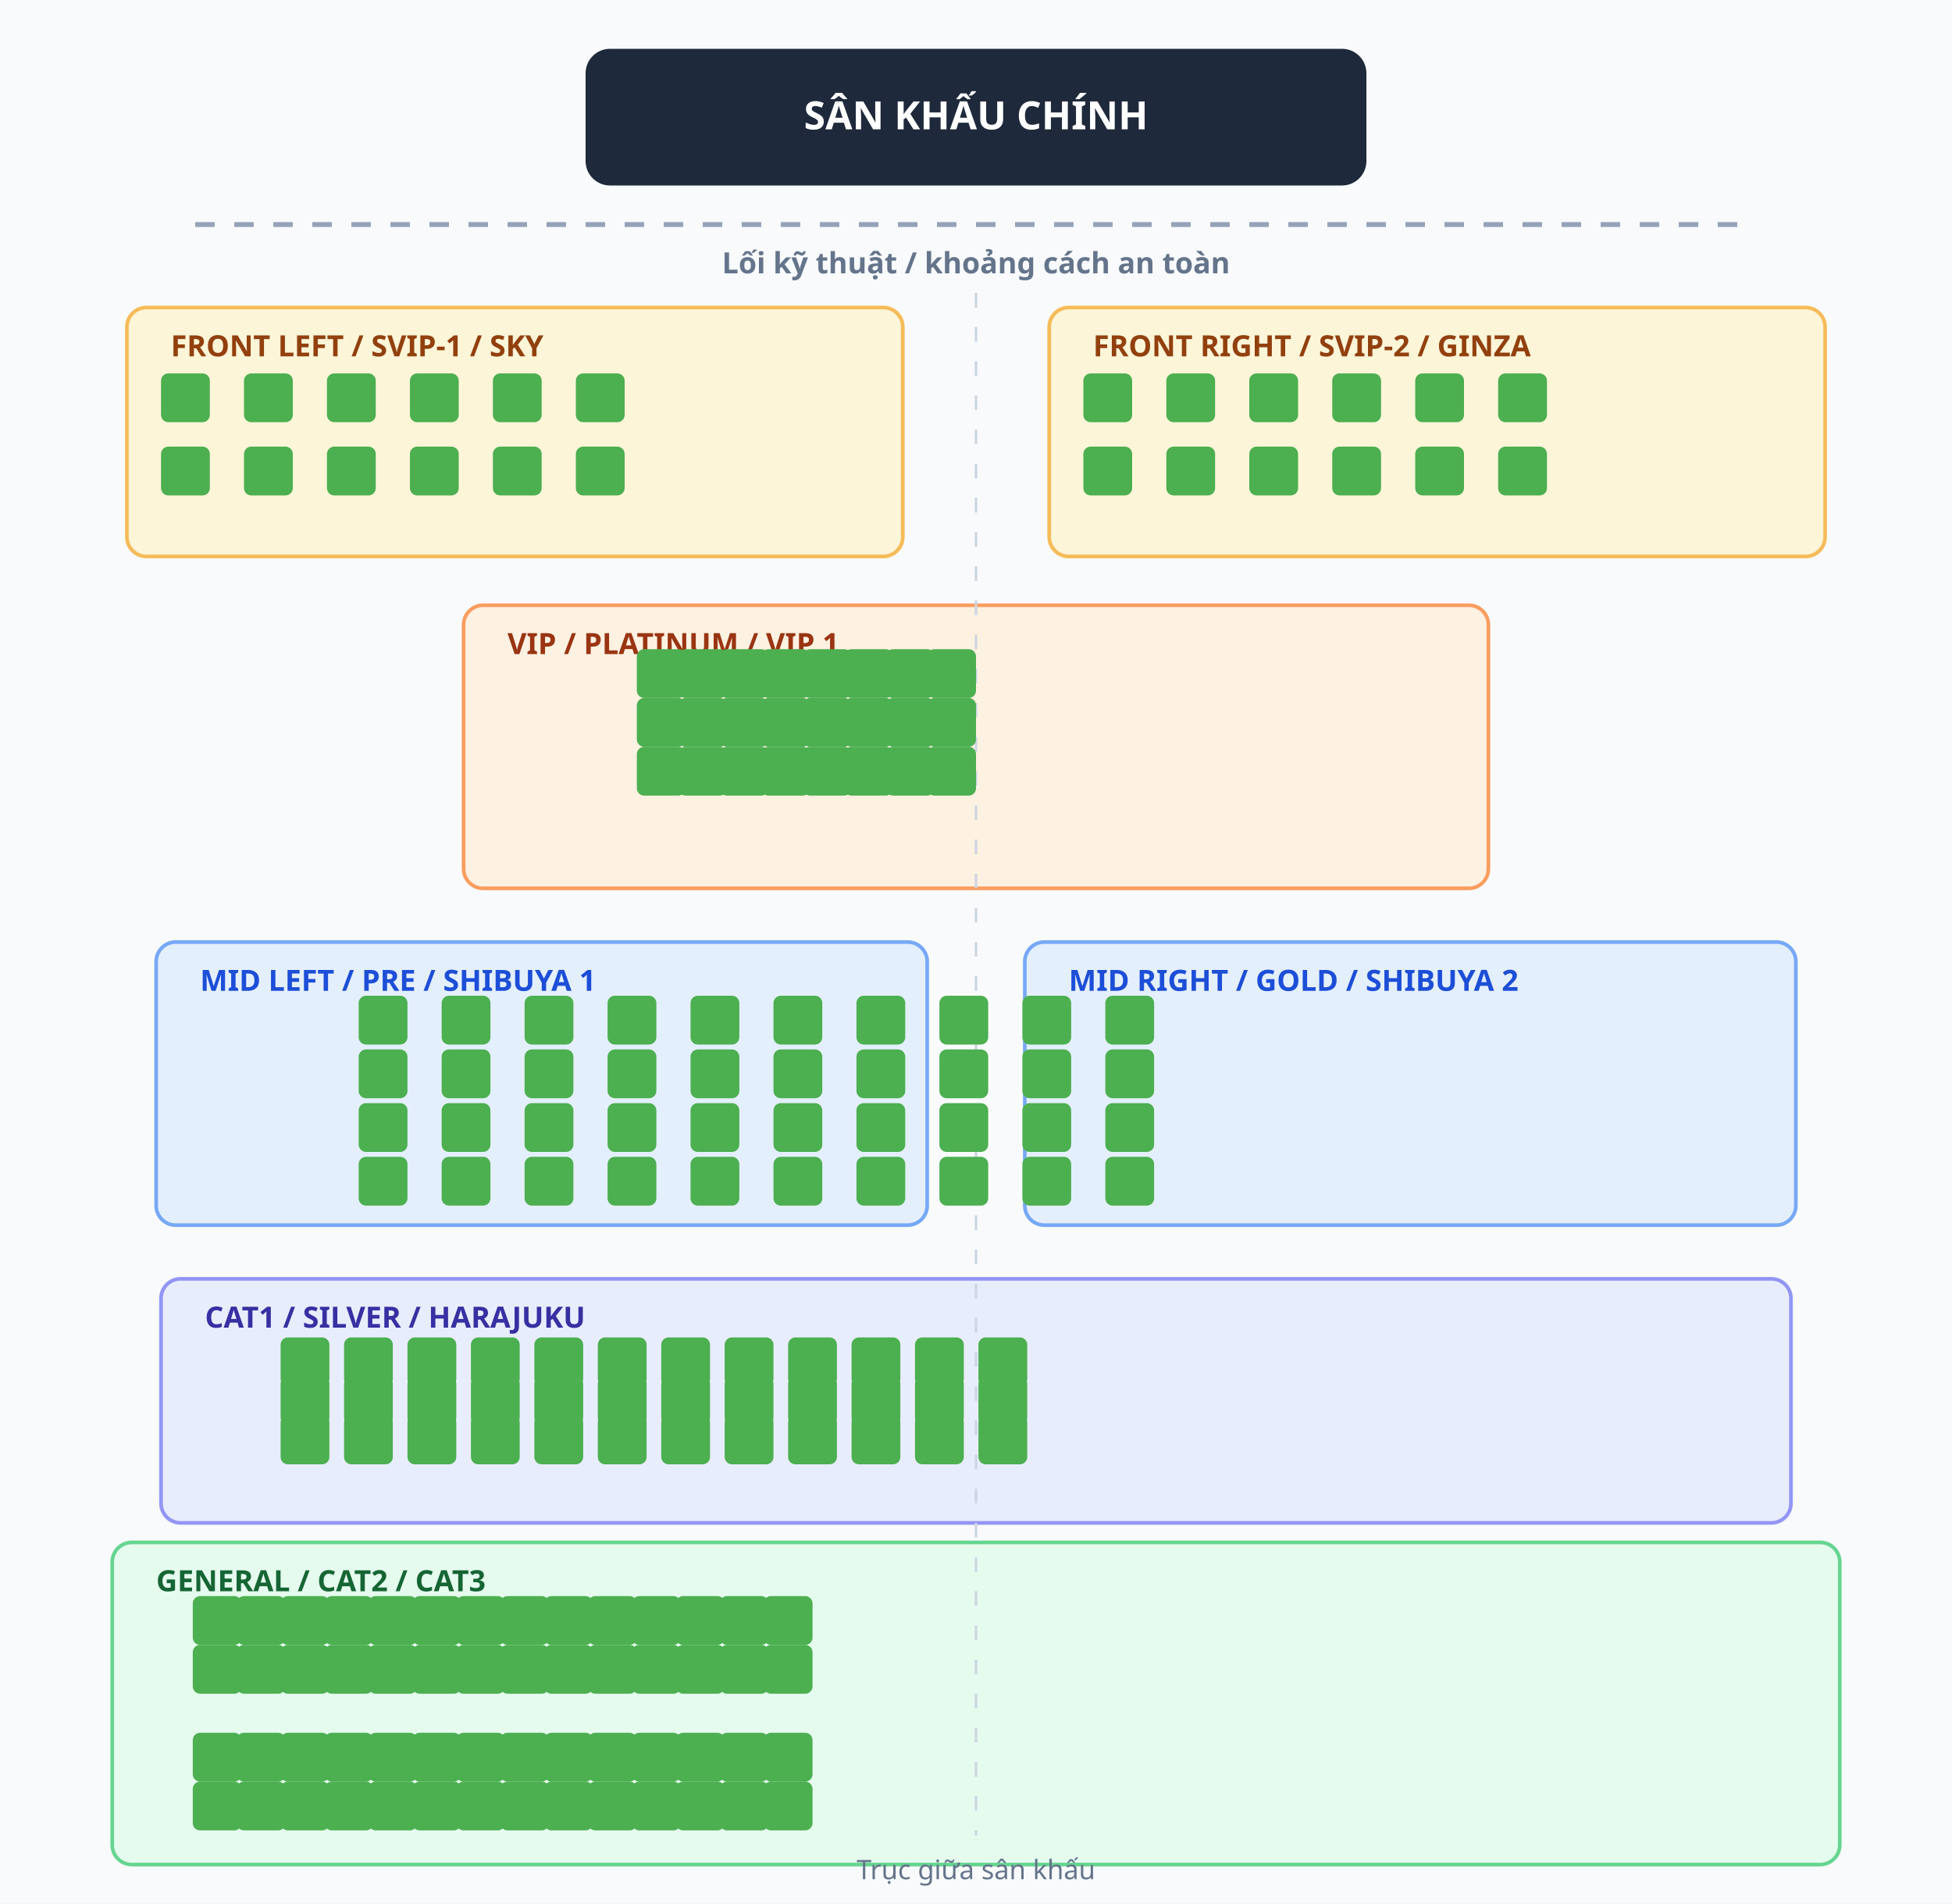
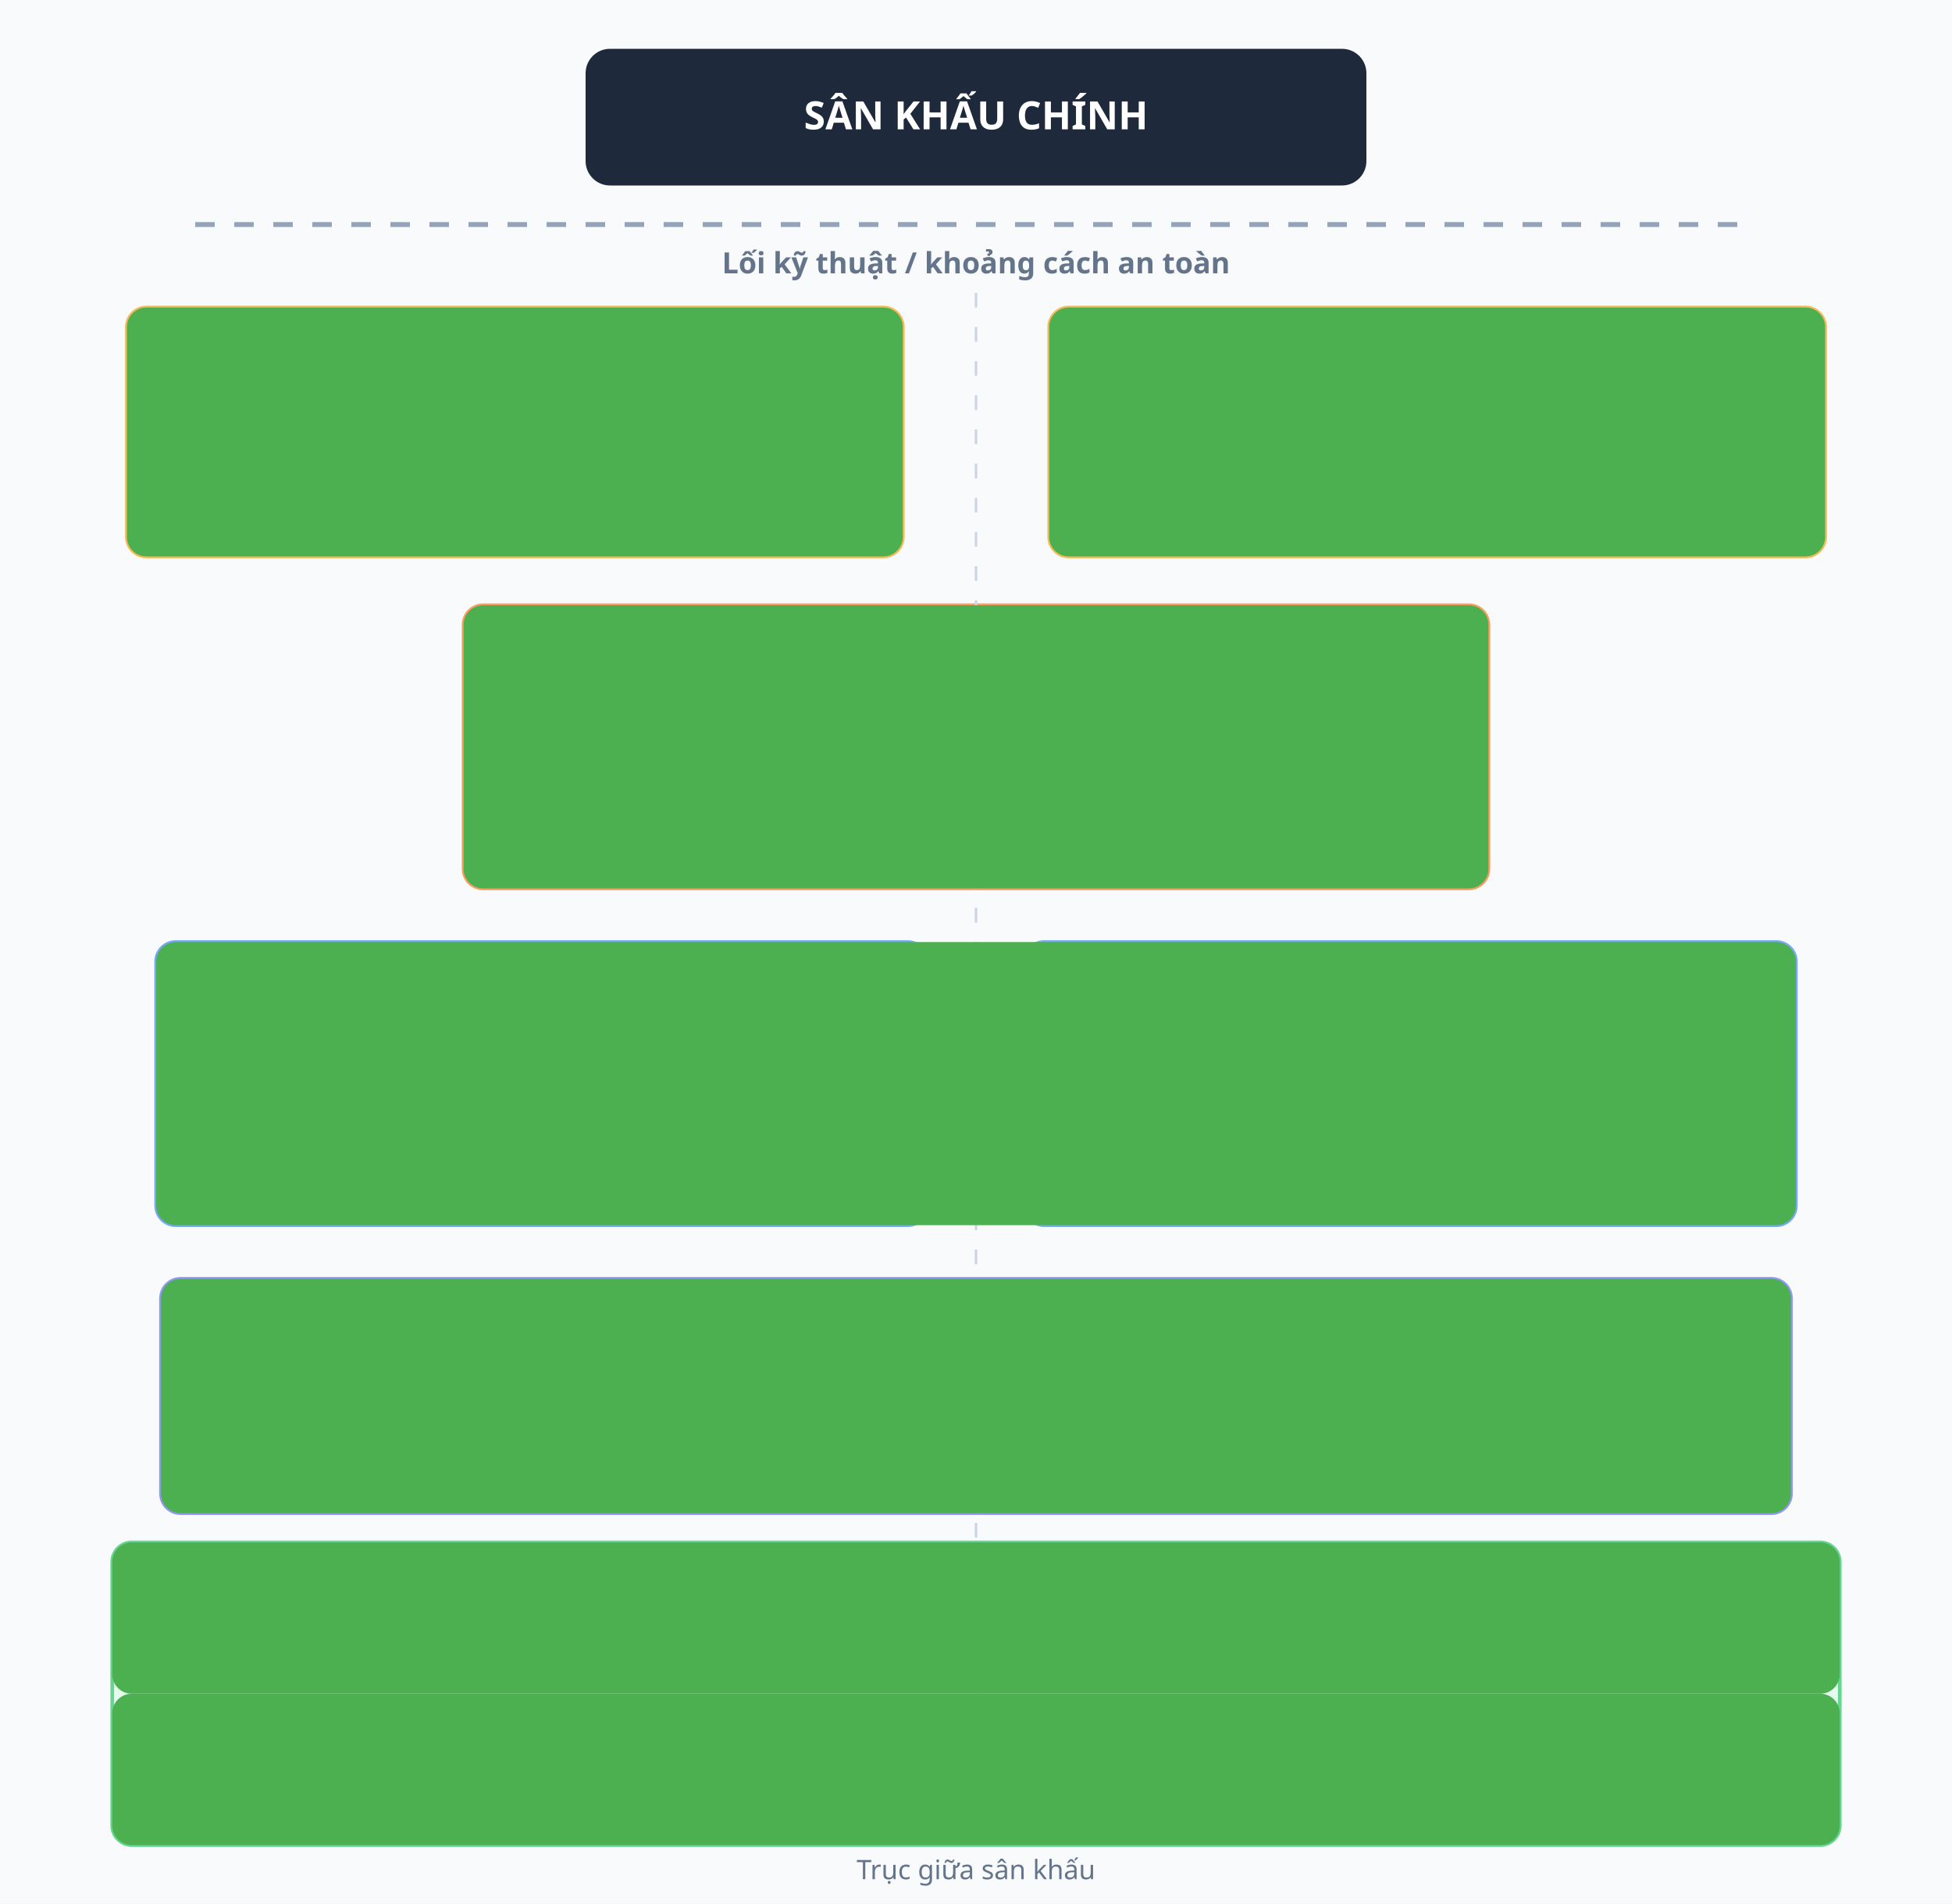
- <svg xmlns="http://www.w3.org/2000/svg" viewBox="0 0 800 780" role="img" aria-label="Sơ đồ ghế">
-   <g id="background" pointer-events="none" aria-hidden="true">
-     <rect width="800" height="780" fill="#f8fafc" />
-     <rect x="240" y="20" width="320" height="56" rx="10" fill="#1e293b" />
-     <text x="400" y="53" text-anchor="middle" fill="white" font-size="16" font-weight="700" font-family="system-ui,sans-serif">SÂN KHẤU CHÍNH</text>
-     <line x1="80" y1="92" x2="720" y2="92" stroke="#94a3b8" stroke-width="2" stroke-dasharray="8 8" />
-     <text x="400" y="112" text-anchor="middle" fill="#64748b" font-size="12" font-weight="600" font-family="system-ui,sans-serif">Lối kỹ thuật / khoảng cách an toàn</text>
-     <rect x="52" y="126" width="318" height="102" rx="8" fill="#FEF3C7" opacity="0.68" stroke="#F59E0B" stroke-width="1.5" />
-     <rect x="430" y="126" width="318" height="102" rx="8" fill="#FEF3C7" opacity="0.68" stroke="#F59E0B" stroke-width="1.5" />
-     <text x="70" y="146" fill="#92400e" font-size="12" font-weight="700" font-family="system-ui,sans-serif">FRONT LEFT / SVIP-1 / SKY</text>
-     <text x="448" y="146" fill="#92400e" font-size="12" font-weight="700" font-family="system-ui,sans-serif">FRONT RIGHT / SVIP-2 / GINZA</text>
-     <rect x="190" y="248" width="420" height="116" rx="8" fill="#FFEDD5" opacity="0.68" stroke="#F97316" stroke-width="1.5" />
-     <text x="208" y="268" fill="#9a3412" font-size="12" font-weight="700" font-family="system-ui,sans-serif">VIP / PLATINUM / VIP 1</text>
-     <rect x="64" y="386" width="316" height="116" rx="8" fill="#DBEAFE" opacity="0.68" stroke="#3B82F6" stroke-width="1.5" />
-     <rect x="420" y="386" width="316" height="116" rx="8" fill="#DBEAFE" opacity="0.68" stroke="#3B82F6" stroke-width="1.5" />
-     <text x="82" y="406" fill="#1d4ed8" font-size="12" font-weight="700" font-family="system-ui,sans-serif">MID LEFT / PRE / SHIBUYA 1</text>
-     <text x="438" y="406" fill="#1d4ed8" font-size="12" font-weight="700" font-family="system-ui,sans-serif">MID RIGHT / GOLD / SHIBUYA 2</text>
-     <rect x="66" y="524" width="668" height="100" rx="8" fill="#E0E7FF" opacity="0.68" stroke="#6366F1" stroke-width="1.5" />
-     <text x="84" y="544" fill="#3730a3" font-size="12" font-weight="700" font-family="system-ui,sans-serif">CAT1 / SILVER / HARAJUKU</text>
-     <rect x="46" y="632" width="708" height="132" rx="8" fill="#DCFCE7" opacity="0.68" stroke="#22C55E" stroke-width="1.5" />
-     <text x="64" y="652" fill="#166534" font-size="12" font-weight="700" font-family="system-ui,sans-serif">GENERAL / CAT2 / CAT3</text>
-     <line x1="400" y1="120" x2="400" y2="752" stroke="#cbd5e1" stroke-width="1" stroke-dasharray="6 8" />
-     <text x="400" y="770" text-anchor="middle" fill="#64748b" font-size="11" font-family="system-ui,sans-serif">Trục giữa sân khấu</text>
-   </g>
-   <g id="seats" aria-label="Ghế">
-     <rect data-seat="S1-A1" data-ticket-type="SVIP-1" data-row="A" data-column="1" x="66" y="153" width="20" height="20" rx="3" fill="#4CAF50" stroke="transparent" stroke-width="0" class="seat" />
-     <rect data-seat="S1-A2" data-ticket-type="SVIP-1" data-row="A" data-column="2" x="100" y="153" width="20" height="20" rx="3" fill="#4CAF50" stroke="transparent" stroke-width="0" class="seat" />
-     <rect data-seat="S1-A3" data-ticket-type="SVIP-1" data-row="A" data-column="3" x="134" y="153" width="20" height="20" rx="3" fill="#4CAF50" stroke="transparent" stroke-width="0" class="seat" />
-     <rect data-seat="S1-A4" data-ticket-type="SVIP-1" data-row="A" data-column="4" x="168" y="153" width="20" height="20" rx="3" fill="#4CAF50" stroke="transparent" stroke-width="0" class="seat" />
-     <rect data-seat="S1-A5" data-ticket-type="SVIP-1" data-row="A" data-column="5" x="202" y="153" width="20" height="20" rx="3" fill="#4CAF50" stroke="transparent" stroke-width="0" class="seat" />
-     <rect data-seat="S1-A6" data-ticket-type="SVIP-1" data-row="A" data-column="6" x="236" y="153" width="20" height="20" rx="3" fill="#4CAF50" stroke="transparent" stroke-width="0" class="seat" />
-     <rect data-seat="S1-B1" data-ticket-type="SVIP-1" data-row="B" data-column="1" x="66" y="183" width="20" height="20" rx="3" fill="#4CAF50" stroke="transparent" stroke-width="0" class="seat" />
-     <rect data-seat="S1-B2" data-ticket-type="SVIP-1" data-row="B" data-column="2" x="100" y="183" width="20" height="20" rx="3" fill="#4CAF50" stroke="transparent" stroke-width="0" class="seat" />
-     <rect data-seat="S1-B3" data-ticket-type="SVIP-1" data-row="B" data-column="3" x="134" y="183" width="20" height="20" rx="3" fill="#4CAF50" stroke="transparent" stroke-width="0" class="seat" />
-     <rect data-seat="S1-B4" data-ticket-type="SVIP-1" data-row="B" data-column="4" x="168" y="183" width="20" height="20" rx="3" fill="#4CAF50" stroke="transparent" stroke-width="0" class="seat" />
-     <rect data-seat="S1-B5" data-ticket-type="SVIP-1" data-row="B" data-column="5" x="202" y="183" width="20" height="20" rx="3" fill="#4CAF50" stroke="transparent" stroke-width="0" class="seat" />
-     <rect data-seat="S1-B6" data-ticket-type="SVIP-1" data-row="B" data-column="6" x="236" y="183" width="20" height="20" rx="3" fill="#4CAF50" stroke="transparent" stroke-width="0" class="seat" />
-     <rect data-seat="S2-A1" data-ticket-type="SVIP-2" data-row="A" data-column="1" x="444" y="153" width="20" height="20" rx="3" fill="#4CAF50" stroke="transparent" stroke-width="0" class="seat" />
-     <rect data-seat="S2-A2" data-ticket-type="SVIP-2" data-row="A" data-column="2" x="478" y="153" width="20" height="20" rx="3" fill="#4CAF50" stroke="transparent" stroke-width="0" class="seat" />
-     <rect data-seat="S2-A3" data-ticket-type="SVIP-2" data-row="A" data-column="3" x="512" y="153" width="20" height="20" rx="3" fill="#4CAF50" stroke="transparent" stroke-width="0" class="seat" />
-     <rect data-seat="S2-A4" data-ticket-type="SVIP-2" data-row="A" data-column="4" x="546" y="153" width="20" height="20" rx="3" fill="#4CAF50" stroke="transparent" stroke-width="0" class="seat" />
-     <rect data-seat="S2-A5" data-ticket-type="SVIP-2" data-row="A" data-column="5" x="580" y="153" width="20" height="20" rx="3" fill="#4CAF50" stroke="transparent" stroke-width="0" class="seat" />
-     <rect data-seat="S2-A6" data-ticket-type="SVIP-2" data-row="A" data-column="6" x="614" y="153" width="20" height="20" rx="3" fill="#4CAF50" stroke="transparent" stroke-width="0" class="seat" />
-     <rect data-seat="S2-B1" data-ticket-type="SVIP-2" data-row="B" data-column="1" x="444" y="183" width="20" height="20" rx="3" fill="#4CAF50" stroke="transparent" stroke-width="0" class="seat" />
-     <rect data-seat="S2-B2" data-ticket-type="SVIP-2" data-row="B" data-column="2" x="478" y="183" width="20" height="20" rx="3" fill="#4CAF50" stroke="transparent" stroke-width="0" class="seat" />
-     <rect data-seat="S2-B3" data-ticket-type="SVIP-2" data-row="B" data-column="3" x="512" y="183" width="20" height="20" rx="3" fill="#4CAF50" stroke="transparent" stroke-width="0" class="seat" />
-     <rect data-seat="S2-B4" data-ticket-type="SVIP-2" data-row="B" data-column="4" x="546" y="183" width="20" height="20" rx="3" fill="#4CAF50" stroke="transparent" stroke-width="0" class="seat" />
-     <rect data-seat="S2-B5" data-ticket-type="SVIP-2" data-row="B" data-column="5" x="580" y="183" width="20" height="20" rx="3" fill="#4CAF50" stroke="transparent" stroke-width="0" class="seat" />
-     <rect data-seat="S2-B6" data-ticket-type="SVIP-2" data-row="B" data-column="6" x="614" y="183" width="20" height="20" rx="3" fill="#4CAF50" stroke="transparent" stroke-width="0" class="seat" />
-     <rect data-seat="VIP-A1" data-ticket-type="VIP" data-row="A" data-column="1" x="261" y="266" width="20" height="20" rx="3" fill="#4CAF50" stroke="transparent" stroke-width="0" class="seat" />
-     <rect data-seat="VIP-A2" data-ticket-type="VIP" data-row="A" data-column="2" x="278" y="266" width="20" height="20" rx="3" fill="#4CAF50" stroke="transparent" stroke-width="0" class="seat" />
-     <rect data-seat="VIP-A3" data-ticket-type="VIP" data-row="A" data-column="3" x="295" y="266" width="20" height="20" rx="3" fill="#4CAF50" stroke="transparent" stroke-width="0" class="seat" />
-     <rect data-seat="VIP-A4" data-ticket-type="VIP" data-row="A" data-column="4" x="312" y="266" width="20" height="20" rx="3" fill="#4CAF50" stroke="transparent" stroke-width="0" class="seat" />
-     <rect data-seat="VIP-A5" data-ticket-type="VIP" data-row="A" data-column="5" x="329" y="266" width="20" height="20" rx="3" fill="#4CAF50" stroke="transparent" stroke-width="0" class="seat" />
-     <rect data-seat="VIP-A6" data-ticket-type="VIP" data-row="A" data-column="6" x="346" y="266" width="20" height="20" rx="3" fill="#4CAF50" stroke="transparent" stroke-width="0" class="seat" />
-     <rect data-seat="VIP-A7" data-ticket-type="VIP" data-row="A" data-column="7" x="363" y="266" width="20" height="20" rx="3" fill="#4CAF50" stroke="transparent" stroke-width="0" class="seat" />
-     <rect data-seat="VIP-A8" data-ticket-type="VIP" data-row="A" data-column="8" x="380" y="266" width="20" height="20" rx="3" fill="#4CAF50" stroke="transparent" stroke-width="0" class="seat" />
-     <rect data-seat="VIP-B1" data-ticket-type="VIP" data-row="B" data-column="1" x="261" y="286" width="20" height="20" rx="3" fill="#4CAF50" stroke="transparent" stroke-width="0" class="seat" />
-     <rect data-seat="VIP-B2" data-ticket-type="VIP" data-row="B" data-column="2" x="278" y="286" width="20" height="20" rx="3" fill="#4CAF50" stroke="transparent" stroke-width="0" class="seat" />
-     <rect data-seat="VIP-B3" data-ticket-type="VIP" data-row="B" data-column="3" x="295" y="286" width="20" height="20" rx="3" fill="#4CAF50" stroke="transparent" stroke-width="0" class="seat" />
-     <rect data-seat="VIP-B4" data-ticket-type="VIP" data-row="B" data-column="4" x="312" y="286" width="20" height="20" rx="3" fill="#4CAF50" stroke="transparent" stroke-width="0" class="seat" />
-     <rect data-seat="VIP-B5" data-ticket-type="VIP" data-row="B" data-column="5" x="329" y="286" width="20" height="20" rx="3" fill="#4CAF50" stroke="transparent" stroke-width="0" class="seat" />
-     <rect data-seat="VIP-B6" data-ticket-type="VIP" data-row="B" data-column="6" x="346" y="286" width="20" height="20" rx="3" fill="#4CAF50" stroke="transparent" stroke-width="0" class="seat" />
-     <rect data-seat="VIP-B7" data-ticket-type="VIP" data-row="B" data-column="7" x="363" y="286" width="20" height="20" rx="3" fill="#4CAF50" stroke="transparent" stroke-width="0" class="seat" />
-     <rect data-seat="VIP-B8" data-ticket-type="VIP" data-row="B" data-column="8" x="380" y="286" width="20" height="20" rx="3" fill="#4CAF50" stroke="transparent" stroke-width="0" class="seat" />
-     <rect data-seat="VIP-C1" data-ticket-type="VIP" data-row="C" data-column="1" x="261" y="306" width="20" height="20" rx="3" fill="#4CAF50" stroke="transparent" stroke-width="0" class="seat" />
-     <rect data-seat="VIP-C2" data-ticket-type="VIP" data-row="C" data-column="2" x="278" y="306" width="20" height="20" rx="3" fill="#4CAF50" stroke="transparent" stroke-width="0" class="seat" />
-     <rect data-seat="VIP-C3" data-ticket-type="VIP" data-row="C" data-column="3" x="295" y="306" width="20" height="20" rx="3" fill="#4CAF50" stroke="transparent" stroke-width="0" class="seat" />
-     <rect data-seat="VIP-C4" data-ticket-type="VIP" data-row="C" data-column="4" x="312" y="306" width="20" height="20" rx="3" fill="#4CAF50" stroke="transparent" stroke-width="0" class="seat" />
-     <rect data-seat="VIP-C5" data-ticket-type="VIP" data-row="C" data-column="5" x="329" y="306" width="20" height="20" rx="3" fill="#4CAF50" stroke="transparent" stroke-width="0" class="seat" />
-     <rect data-seat="VIP-C6" data-ticket-type="VIP" data-row="C" data-column="6" x="346" y="306" width="20" height="20" rx="3" fill="#4CAF50" stroke="transparent" stroke-width="0" class="seat" />
-     <rect data-seat="VIP-C7" data-ticket-type="VIP" data-row="C" data-column="7" x="363" y="306" width="20" height="20" rx="3" fill="#4CAF50" stroke="transparent" stroke-width="0" class="seat" />
-     <rect data-seat="VIP-C8" data-ticket-type="VIP" data-row="C" data-column="8" x="380" y="306" width="20" height="20" rx="3" fill="#4CAF50" stroke="transparent" stroke-width="0" class="seat" />
-     <rect data-seat="PRE-A1" data-ticket-type="PRE" data-row="A" data-column="1" x="147" y="408" width="20" height="20" rx="3" fill="#4CAF50" stroke="transparent" stroke-width="0" class="seat" />
-     <rect data-seat="PRE-A2" data-ticket-type="PRE" data-row="A" data-column="2" x="181" y="408" width="20" height="20" rx="3" fill="#4CAF50" stroke="transparent" stroke-width="0" class="seat" />
-     <rect data-seat="PRE-A3" data-ticket-type="PRE" data-row="A" data-column="3" x="215" y="408" width="20" height="20" rx="3" fill="#4CAF50" stroke="transparent" stroke-width="0" class="seat" />
-     <rect data-seat="PRE-A4" data-ticket-type="PRE" data-row="A" data-column="4" x="249" y="408" width="20" height="20" rx="3" fill="#4CAF50" stroke="transparent" stroke-width="0" class="seat" />
-     <rect data-seat="PRE-A5" data-ticket-type="PRE" data-row="A" data-column="5" x="283" y="408" width="20" height="20" rx="3" fill="#4CAF50" stroke="transparent" stroke-width="0" class="seat" />
-     <rect data-seat="PRE-A6" data-ticket-type="PRE" data-row="A" data-column="6" x="317" y="408" width="20" height="20" rx="3" fill="#4CAF50" stroke="transparent" stroke-width="0" class="seat" />
-     <rect data-seat="PRE-A7" data-ticket-type="PRE" data-row="A" data-column="7" x="351" y="408" width="20" height="20" rx="3" fill="#4CAF50" stroke="transparent" stroke-width="0" class="seat" />
-     <rect data-seat="PRE-A8" data-ticket-type="PRE" data-row="A" data-column="8" x="385" y="408" width="20" height="20" rx="3" fill="#4CAF50" stroke="transparent" stroke-width="0" class="seat" />
-     <rect data-seat="PRE-A9" data-ticket-type="PRE" data-row="A" data-column="9" x="419" y="408" width="20" height="20" rx="3" fill="#4CAF50" stroke="transparent" stroke-width="0" class="seat" />
-     <rect data-seat="PRE-A10" data-ticket-type="PRE" data-row="A" data-column="10" x="453" y="408" width="20" height="20" rx="3" fill="#4CAF50" stroke="transparent" stroke-width="0" class="seat" />
-     <rect data-seat="PRE-B1" data-ticket-type="PRE" data-row="B" data-column="1" x="147" y="430" width="20" height="20" rx="3" fill="#4CAF50" stroke="transparent" stroke-width="0" class="seat" />
-     <rect data-seat="PRE-B2" data-ticket-type="PRE" data-row="B" data-column="2" x="181" y="430" width="20" height="20" rx="3" fill="#4CAF50" stroke="transparent" stroke-width="0" class="seat" />
-     <rect data-seat="PRE-B3" data-ticket-type="PRE" data-row="B" data-column="3" x="215" y="430" width="20" height="20" rx="3" fill="#4CAF50" stroke="transparent" stroke-width="0" class="seat" />
-     <rect data-seat="PRE-B4" data-ticket-type="PRE" data-row="B" data-column="4" x="249" y="430" width="20" height="20" rx="3" fill="#4CAF50" stroke="transparent" stroke-width="0" class="seat" />
-     <rect data-seat="PRE-B5" data-ticket-type="PRE" data-row="B" data-column="5" x="283" y="430" width="20" height="20" rx="3" fill="#4CAF50" stroke="transparent" stroke-width="0" class="seat" />
-     <rect data-seat="PRE-B6" data-ticket-type="PRE" data-row="B" data-column="6" x="317" y="430" width="20" height="20" rx="3" fill="#4CAF50" stroke="transparent" stroke-width="0" class="seat" />
-     <rect data-seat="PRE-B7" data-ticket-type="PRE" data-row="B" data-column="7" x="351" y="430" width="20" height="20" rx="3" fill="#4CAF50" stroke="transparent" stroke-width="0" class="seat" />
-     <rect data-seat="PRE-B8" data-ticket-type="PRE" data-row="B" data-column="8" x="385" y="430" width="20" height="20" rx="3" fill="#4CAF50" stroke="transparent" stroke-width="0" class="seat" />
-     <rect data-seat="PRE-B9" data-ticket-type="PRE" data-row="B" data-column="9" x="419" y="430" width="20" height="20" rx="3" fill="#4CAF50" stroke="transparent" stroke-width="0" class="seat" />
-     <rect data-seat="PRE-B10" data-ticket-type="PRE" data-row="B" data-column="10" x="453" y="430" width="20" height="20" rx="3" fill="#4CAF50" stroke="transparent" stroke-width="0" class="seat" />
-     <rect data-seat="PRE-C1" data-ticket-type="PRE" data-row="C" data-column="1" x="147" y="452" width="20" height="20" rx="3" fill="#4CAF50" stroke="transparent" stroke-width="0" class="seat" />
-     <rect data-seat="PRE-C2" data-ticket-type="PRE" data-row="C" data-column="2" x="181" y="452" width="20" height="20" rx="3" fill="#4CAF50" stroke="transparent" stroke-width="0" class="seat" />
-     <rect data-seat="PRE-C3" data-ticket-type="PRE" data-row="C" data-column="3" x="215" y="452" width="20" height="20" rx="3" fill="#4CAF50" stroke="transparent" stroke-width="0" class="seat" />
-     <rect data-seat="PRE-C4" data-ticket-type="PRE" data-row="C" data-column="4" x="249" y="452" width="20" height="20" rx="3" fill="#4CAF50" stroke="transparent" stroke-width="0" class="seat" />
-     <rect data-seat="PRE-C5" data-ticket-type="PRE" data-row="C" data-column="5" x="283" y="452" width="20" height="20" rx="3" fill="#4CAF50" stroke="transparent" stroke-width="0" class="seat" />
-     <rect data-seat="PRE-C6" data-ticket-type="PRE" data-row="C" data-column="6" x="317" y="452" width="20" height="20" rx="3" fill="#4CAF50" stroke="transparent" stroke-width="0" class="seat" />
-     <rect data-seat="PRE-C7" data-ticket-type="PRE" data-row="C" data-column="7" x="351" y="452" width="20" height="20" rx="3" fill="#4CAF50" stroke="transparent" stroke-width="0" class="seat" />
-     <rect data-seat="PRE-C8" data-ticket-type="PRE" data-row="C" data-column="8" x="385" y="452" width="20" height="20" rx="3" fill="#4CAF50" stroke="transparent" stroke-width="0" class="seat" />
-     <rect data-seat="PRE-C9" data-ticket-type="PRE" data-row="C" data-column="9" x="419" y="452" width="20" height="20" rx="3" fill="#4CAF50" stroke="transparent" stroke-width="0" class="seat" />
-     <rect data-seat="PRE-C10" data-ticket-type="PRE" data-row="C" data-column="10" x="453" y="452" width="20" height="20" rx="3" fill="#4CAF50" stroke="transparent" stroke-width="0" class="seat" />
-     <rect data-seat="PRE-D1" data-ticket-type="PRE" data-row="D" data-column="1" x="147" y="474" width="20" height="20" rx="3" fill="#4CAF50" stroke="transparent" stroke-width="0" class="seat" />
-     <rect data-seat="PRE-D2" data-ticket-type="PRE" data-row="D" data-column="2" x="181" y="474" width="20" height="20" rx="3" fill="#4CAF50" stroke="transparent" stroke-width="0" class="seat" />
-     <rect data-seat="PRE-D3" data-ticket-type="PRE" data-row="D" data-column="3" x="215" y="474" width="20" height="20" rx="3" fill="#4CAF50" stroke="transparent" stroke-width="0" class="seat" />
-     <rect data-seat="PRE-D4" data-ticket-type="PRE" data-row="D" data-column="4" x="249" y="474" width="20" height="20" rx="3" fill="#4CAF50" stroke="transparent" stroke-width="0" class="seat" />
-     <rect data-seat="PRE-D5" data-ticket-type="PRE" data-row="D" data-column="5" x="283" y="474" width="20" height="20" rx="3" fill="#4CAF50" stroke="transparent" stroke-width="0" class="seat" />
-     <rect data-seat="PRE-D6" data-ticket-type="PRE" data-row="D" data-column="6" x="317" y="474" width="20" height="20" rx="3" fill="#4CAF50" stroke="transparent" stroke-width="0" class="seat" />
-     <rect data-seat="PRE-D7" data-ticket-type="PRE" data-row="D" data-column="7" x="351" y="474" width="20" height="20" rx="3" fill="#4CAF50" stroke="transparent" stroke-width="0" class="seat" />
-     <rect data-seat="PRE-D8" data-ticket-type="PRE" data-row="D" data-column="8" x="385" y="474" width="20" height="20" rx="3" fill="#4CAF50" stroke="transparent" stroke-width="0" class="seat" />
-     <rect data-seat="PRE-D9" data-ticket-type="PRE" data-row="D" data-column="9" x="419" y="474" width="20" height="20" rx="3" fill="#4CAF50" stroke="transparent" stroke-width="0" class="seat" />
-     <rect data-seat="PRE-D10" data-ticket-type="PRE" data-row="D" data-column="10" x="453" y="474" width="20" height="20" rx="3" fill="#4CAF50" stroke="transparent" stroke-width="0" class="seat" />
-     <rect data-seat="C1-A1" data-ticket-type="CAT1" data-row="A" data-column="1" x="115" y="548" width="20" height="20" rx="3" fill="#4CAF50" stroke="transparent" stroke-width="0" class="seat" />
-     <rect data-seat="C1-A2" data-ticket-type="CAT1" data-row="A" data-column="2" x="141" y="548" width="20" height="20" rx="3" fill="#4CAF50" stroke="transparent" stroke-width="0" class="seat" />
-     <rect data-seat="C1-A3" data-ticket-type="CAT1" data-row="A" data-column="3" x="167" y="548" width="20" height="20" rx="3" fill="#4CAF50" stroke="transparent" stroke-width="0" class="seat" />
-     <rect data-seat="C1-A4" data-ticket-type="CAT1" data-row="A" data-column="4" x="193" y="548" width="20" height="20" rx="3" fill="#4CAF50" stroke="transparent" stroke-width="0" class="seat" />
-     <rect data-seat="C1-A5" data-ticket-type="CAT1" data-row="A" data-column="5" x="219" y="548" width="20" height="20" rx="3" fill="#4CAF50" stroke="transparent" stroke-width="0" class="seat" />
-     <rect data-seat="C1-A6" data-ticket-type="CAT1" data-row="A" data-column="6" x="245" y="548" width="20" height="20" rx="3" fill="#4CAF50" stroke="transparent" stroke-width="0" class="seat" />
-     <rect data-seat="C1-A7" data-ticket-type="CAT1" data-row="A" data-column="7" x="271" y="548" width="20" height="20" rx="3" fill="#4CAF50" stroke="transparent" stroke-width="0" class="seat" />
-     <rect data-seat="C1-A8" data-ticket-type="CAT1" data-row="A" data-column="8" x="297" y="548" width="20" height="20" rx="3" fill="#4CAF50" stroke="transparent" stroke-width="0" class="seat" />
-     <rect data-seat="C1-A9" data-ticket-type="CAT1" data-row="A" data-column="9" x="323" y="548" width="20" height="20" rx="3" fill="#4CAF50" stroke="transparent" stroke-width="0" class="seat" />
-     <rect data-seat="C1-A10" data-ticket-type="CAT1" data-row="A" data-column="10" x="349" y="548" width="20" height="20" rx="3" fill="#4CAF50" stroke="transparent" stroke-width="0" class="seat" />
-     <rect data-seat="C1-A11" data-ticket-type="CAT1" data-row="A" data-column="11" x="375" y="548" width="20" height="20" rx="3" fill="#4CAF50" stroke="transparent" stroke-width="0" class="seat" />
-     <rect data-seat="C1-A12" data-ticket-type="CAT1" data-row="A" data-column="12" x="401" y="548" width="20" height="20" rx="3" fill="#4CAF50" stroke="transparent" stroke-width="0" class="seat" />
-     <rect data-seat="C1-B1" data-ticket-type="CAT1" data-row="B" data-column="1" x="115" y="564" width="20" height="20" rx="3" fill="#4CAF50" stroke="transparent" stroke-width="0" class="seat" />
-     <rect data-seat="C1-B2" data-ticket-type="CAT1" data-row="B" data-column="2" x="141" y="564" width="20" height="20" rx="3" fill="#4CAF50" stroke="transparent" stroke-width="0" class="seat" />
-     <rect data-seat="C1-B3" data-ticket-type="CAT1" data-row="B" data-column="3" x="167" y="564" width="20" height="20" rx="3" fill="#4CAF50" stroke="transparent" stroke-width="0" class="seat" />
-     <rect data-seat="C1-B4" data-ticket-type="CAT1" data-row="B" data-column="4" x="193" y="564" width="20" height="20" rx="3" fill="#4CAF50" stroke="transparent" stroke-width="0" class="seat" />
-     <rect data-seat="C1-B5" data-ticket-type="CAT1" data-row="B" data-column="5" x="219" y="564" width="20" height="20" rx="3" fill="#4CAF50" stroke="transparent" stroke-width="0" class="seat" />
-     <rect data-seat="C1-B6" data-ticket-type="CAT1" data-row="B" data-column="6" x="245" y="564" width="20" height="20" rx="3" fill="#4CAF50" stroke="transparent" stroke-width="0" class="seat" />
-     <rect data-seat="C1-B7" data-ticket-type="CAT1" data-row="B" data-column="7" x="271" y="564" width="20" height="20" rx="3" fill="#4CAF50" stroke="transparent" stroke-width="0" class="seat" />
-     <rect data-seat="C1-B8" data-ticket-type="CAT1" data-row="B" data-column="8" x="297" y="564" width="20" height="20" rx="3" fill="#4CAF50" stroke="transparent" stroke-width="0" class="seat" />
-     <rect data-seat="C1-B9" data-ticket-type="CAT1" data-row="B" data-column="9" x="323" y="564" width="20" height="20" rx="3" fill="#4CAF50" stroke="transparent" stroke-width="0" class="seat" />
-     <rect data-seat="C1-B10" data-ticket-type="CAT1" data-row="B" data-column="10" x="349" y="564" width="20" height="20" rx="3" fill="#4CAF50" stroke="transparent" stroke-width="0" class="seat" />
-     <rect data-seat="C1-B11" data-ticket-type="CAT1" data-row="B" data-column="11" x="375" y="564" width="20" height="20" rx="3" fill="#4CAF50" stroke="transparent" stroke-width="0" class="seat" />
-     <rect data-seat="C1-B12" data-ticket-type="CAT1" data-row="B" data-column="12" x="401" y="564" width="20" height="20" rx="3" fill="#4CAF50" stroke="transparent" stroke-width="0" class="seat" />
-     <rect data-seat="C1-C1" data-ticket-type="CAT1" data-row="C" data-column="1" x="115" y="580" width="20" height="20" rx="3" fill="#4CAF50" stroke="transparent" stroke-width="0" class="seat" />
-     <rect data-seat="C1-C2" data-ticket-type="CAT1" data-row="C" data-column="2" x="141" y="580" width="20" height="20" rx="3" fill="#4CAF50" stroke="transparent" stroke-width="0" class="seat" />
-     <rect data-seat="C1-C3" data-ticket-type="CAT1" data-row="C" data-column="3" x="167" y="580" width="20" height="20" rx="3" fill="#4CAF50" stroke="transparent" stroke-width="0" class="seat" />
-     <rect data-seat="C1-C4" data-ticket-type="CAT1" data-row="C" data-column="4" x="193" y="580" width="20" height="20" rx="3" fill="#4CAF50" stroke="transparent" stroke-width="0" class="seat" />
-     <rect data-seat="C1-C5" data-ticket-type="CAT1" data-row="C" data-column="5" x="219" y="580" width="20" height="20" rx="3" fill="#4CAF50" stroke="transparent" stroke-width="0" class="seat" />
-     <rect data-seat="C1-C6" data-ticket-type="CAT1" data-row="C" data-column="6" x="245" y="580" width="20" height="20" rx="3" fill="#4CAF50" stroke="transparent" stroke-width="0" class="seat" />
-     <rect data-seat="C1-C7" data-ticket-type="CAT1" data-row="C" data-column="7" x="271" y="580" width="20" height="20" rx="3" fill="#4CAF50" stroke="transparent" stroke-width="0" class="seat" />
-     <rect data-seat="C1-C8" data-ticket-type="CAT1" data-row="C" data-column="8" x="297" y="580" width="20" height="20" rx="3" fill="#4CAF50" stroke="transparent" stroke-width="0" class="seat" />
-     <rect data-seat="C1-C9" data-ticket-type="CAT1" data-row="C" data-column="9" x="323" y="580" width="20" height="20" rx="3" fill="#4CAF50" stroke="transparent" stroke-width="0" class="seat" />
-     <rect data-seat="C1-C10" data-ticket-type="CAT1" data-row="C" data-column="10" x="349" y="580" width="20" height="20" rx="3" fill="#4CAF50" stroke="transparent" stroke-width="0" class="seat" />
-     <rect data-seat="C1-C11" data-ticket-type="CAT1" data-row="C" data-column="11" x="375" y="580" width="20" height="20" rx="3" fill="#4CAF50" stroke="transparent" stroke-width="0" class="seat" />
-     <rect data-seat="C1-C12" data-ticket-type="CAT1" data-row="C" data-column="12" x="401" y="580" width="20" height="20" rx="3" fill="#4CAF50" stroke="transparent" stroke-width="0" class="seat" />
-     <rect data-seat="C2-A1" data-ticket-type="CAT2" data-row="A" data-column="1" x="79" y="654" width="20" height="20" rx="3" fill="#4CAF50" stroke="transparent" stroke-width="0" class="seat" />
-     <rect data-seat="C2-A2" data-ticket-type="CAT2" data-row="A" data-column="2" x="97" y="654" width="20" height="20" rx="3" fill="#4CAF50" stroke="transparent" stroke-width="0" class="seat" />
-     <rect data-seat="C2-A3" data-ticket-type="CAT2" data-row="A" data-column="3" x="115" y="654" width="20" height="20" rx="3" fill="#4CAF50" stroke="transparent" stroke-width="0" class="seat" />
-     <rect data-seat="C2-A4" data-ticket-type="CAT2" data-row="A" data-column="4" x="133" y="654" width="20" height="20" rx="3" fill="#4CAF50" stroke="transparent" stroke-width="0" class="seat" />
-     <rect data-seat="C2-A5" data-ticket-type="CAT2" data-row="A" data-column="5" x="151" y="654" width="20" height="20" rx="3" fill="#4CAF50" stroke="transparent" stroke-width="0" class="seat" />
-     <rect data-seat="C2-A6" data-ticket-type="CAT2" data-row="A" data-column="6" x="169" y="654" width="20" height="20" rx="3" fill="#4CAF50" stroke="transparent" stroke-width="0" class="seat" />
-     <rect data-seat="C2-A7" data-ticket-type="CAT2" data-row="A" data-column="7" x="187" y="654" width="20" height="20" rx="3" fill="#4CAF50" stroke="transparent" stroke-width="0" class="seat" />
-     <rect data-seat="C2-A8" data-ticket-type="CAT2" data-row="A" data-column="8" x="205" y="654" width="20" height="20" rx="3" fill="#4CAF50" stroke="transparent" stroke-width="0" class="seat" />
-     <rect data-seat="C2-A9" data-ticket-type="CAT2" data-row="A" data-column="9" x="223" y="654" width="20" height="20" rx="3" fill="#4CAF50" stroke="transparent" stroke-width="0" class="seat" />
-     <rect data-seat="C2-A10" data-ticket-type="CAT2" data-row="A" data-column="10" x="241" y="654" width="20" height="20" rx="3" fill="#4CAF50" stroke="transparent" stroke-width="0" class="seat" />
-     <rect data-seat="C2-A11" data-ticket-type="CAT2" data-row="A" data-column="11" x="259" y="654" width="20" height="20" rx="3" fill="#4CAF50" stroke="transparent" stroke-width="0" class="seat" />
-     <rect data-seat="C2-A12" data-ticket-type="CAT2" data-row="A" data-column="12" x="277" y="654" width="20" height="20" rx="3" fill="#4CAF50" stroke="transparent" stroke-width="0" class="seat" />
-     <rect data-seat="C2-A13" data-ticket-type="CAT2" data-row="A" data-column="13" x="295" y="654" width="20" height="20" rx="3" fill="#4CAF50" stroke="transparent" stroke-width="0" class="seat" />
-     <rect data-seat="C2-A14" data-ticket-type="CAT2" data-row="A" data-column="14" x="313" y="654" width="20" height="20" rx="3" fill="#4CAF50" stroke="transparent" stroke-width="0" class="seat" />
-     <rect data-seat="C2-B1" data-ticket-type="CAT2" data-row="B" data-column="1" x="79" y="674" width="20" height="20" rx="3" fill="#4CAF50" stroke="transparent" stroke-width="0" class="seat" />
-     <rect data-seat="C2-B2" data-ticket-type="CAT2" data-row="B" data-column="2" x="97" y="674" width="20" height="20" rx="3" fill="#4CAF50" stroke="transparent" stroke-width="0" class="seat" />
-     <rect data-seat="C2-B3" data-ticket-type="CAT2" data-row="B" data-column="3" x="115" y="674" width="20" height="20" rx="3" fill="#4CAF50" stroke="transparent" stroke-width="0" class="seat" />
-     <rect data-seat="C2-B4" data-ticket-type="CAT2" data-row="B" data-column="4" x="133" y="674" width="20" height="20" rx="3" fill="#4CAF50" stroke="transparent" stroke-width="0" class="seat" />
-     <rect data-seat="C2-B5" data-ticket-type="CAT2" data-row="B" data-column="5" x="151" y="674" width="20" height="20" rx="3" fill="#4CAF50" stroke="transparent" stroke-width="0" class="seat" />
-     <rect data-seat="C2-B6" data-ticket-type="CAT2" data-row="B" data-column="6" x="169" y="674" width="20" height="20" rx="3" fill="#4CAF50" stroke="transparent" stroke-width="0" class="seat" />
-     <rect data-seat="C2-B7" data-ticket-type="CAT2" data-row="B" data-column="7" x="187" y="674" width="20" height="20" rx="3" fill="#4CAF50" stroke="transparent" stroke-width="0" class="seat" />
-     <rect data-seat="C2-B8" data-ticket-type="CAT2" data-row="B" data-column="8" x="205" y="674" width="20" height="20" rx="3" fill="#4CAF50" stroke="transparent" stroke-width="0" class="seat" />
-     <rect data-seat="C2-B9" data-ticket-type="CAT2" data-row="B" data-column="9" x="223" y="674" width="20" height="20" rx="3" fill="#4CAF50" stroke="transparent" stroke-width="0" class="seat" />
-     <rect data-seat="C2-B10" data-ticket-type="CAT2" data-row="B" data-column="10" x="241" y="674" width="20" height="20" rx="3" fill="#4CAF50" stroke="transparent" stroke-width="0" class="seat" />
-     <rect data-seat="C2-B11" data-ticket-type="CAT2" data-row="B" data-column="11" x="259" y="674" width="20" height="20" rx="3" fill="#4CAF50" stroke="transparent" stroke-width="0" class="seat" />
-     <rect data-seat="C2-B12" data-ticket-type="CAT2" data-row="B" data-column="12" x="277" y="674" width="20" height="20" rx="3" fill="#4CAF50" stroke="transparent" stroke-width="0" class="seat" />
-     <rect data-seat="C2-B13" data-ticket-type="CAT2" data-row="B" data-column="13" x="295" y="674" width="20" height="20" rx="3" fill="#4CAF50" stroke="transparent" stroke-width="0" class="seat" />
-     <rect data-seat="C2-B14" data-ticket-type="CAT2" data-row="B" data-column="14" x="313" y="674" width="20" height="20" rx="3" fill="#4CAF50" stroke="transparent" stroke-width="0" class="seat" />
-     <rect data-seat="C3-A1" data-ticket-type="CAT3" data-row="A" data-column="1" x="79" y="710" width="20" height="20" rx="3" fill="#4CAF50" stroke="transparent" stroke-width="0" class="seat" />
-     <rect data-seat="C3-A2" data-ticket-type="CAT3" data-row="A" data-column="2" x="97" y="710" width="20" height="20" rx="3" fill="#4CAF50" stroke="transparent" stroke-width="0" class="seat" />
-     <rect data-seat="C3-A3" data-ticket-type="CAT3" data-row="A" data-column="3" x="115" y="710" width="20" height="20" rx="3" fill="#4CAF50" stroke="transparent" stroke-width="0" class="seat" />
-     <rect data-seat="C3-A4" data-ticket-type="CAT3" data-row="A" data-column="4" x="133" y="710" width="20" height="20" rx="3" fill="#4CAF50" stroke="transparent" stroke-width="0" class="seat" />
-     <rect data-seat="C3-A5" data-ticket-type="CAT3" data-row="A" data-column="5" x="151" y="710" width="20" height="20" rx="3" fill="#4CAF50" stroke="transparent" stroke-width="0" class="seat" />
-     <rect data-seat="C3-A6" data-ticket-type="CAT3" data-row="A" data-column="6" x="169" y="710" width="20" height="20" rx="3" fill="#4CAF50" stroke="transparent" stroke-width="0" class="seat" />
-     <rect data-seat="C3-A7" data-ticket-type="CAT3" data-row="A" data-column="7" x="187" y="710" width="20" height="20" rx="3" fill="#4CAF50" stroke="transparent" stroke-width="0" class="seat" />
-     <rect data-seat="C3-A8" data-ticket-type="CAT3" data-row="A" data-column="8" x="205" y="710" width="20" height="20" rx="3" fill="#4CAF50" stroke="transparent" stroke-width="0" class="seat" />
-     <rect data-seat="C3-A9" data-ticket-type="CAT3" data-row="A" data-column="9" x="223" y="710" width="20" height="20" rx="3" fill="#4CAF50" stroke="transparent" stroke-width="0" class="seat" />
-     <rect data-seat="C3-A10" data-ticket-type="CAT3" data-row="A" data-column="10" x="241" y="710" width="20" height="20" rx="3" fill="#4CAF50" stroke="transparent" stroke-width="0" class="seat" />
-     <rect data-seat="C3-A11" data-ticket-type="CAT3" data-row="A" data-column="11" x="259" y="710" width="20" height="20" rx="3" fill="#4CAF50" stroke="transparent" stroke-width="0" class="seat" />
-     <rect data-seat="C3-A12" data-ticket-type="CAT3" data-row="A" data-column="12" x="277" y="710" width="20" height="20" rx="3" fill="#4CAF50" stroke="transparent" stroke-width="0" class="seat" />
-     <rect data-seat="C3-A13" data-ticket-type="CAT3" data-row="A" data-column="13" x="295" y="710" width="20" height="20" rx="3" fill="#4CAF50" stroke="transparent" stroke-width="0" class="seat" />
-     <rect data-seat="C3-A14" data-ticket-type="CAT3" data-row="A" data-column="14" x="313" y="710" width="20" height="20" rx="3" fill="#4CAF50" stroke="transparent" stroke-width="0" class="seat" />
-     <rect data-seat="C3-B1" data-ticket-type="CAT3" data-row="B" data-column="1" x="79" y="730" width="20" height="20" rx="3" fill="#4CAF50" stroke="transparent" stroke-width="0" class="seat" />
-     <rect data-seat="C3-B2" data-ticket-type="CAT3" data-row="B" data-column="2" x="97" y="730" width="20" height="20" rx="3" fill="#4CAF50" stroke="transparent" stroke-width="0" class="seat" />
-     <rect data-seat="C3-B3" data-ticket-type="CAT3" data-row="B" data-column="3" x="115" y="730" width="20" height="20" rx="3" fill="#4CAF50" stroke="transparent" stroke-width="0" class="seat" />
-     <rect data-seat="C3-B4" data-ticket-type="CAT3" data-row="B" data-column="4" x="133" y="730" width="20" height="20" rx="3" fill="#4CAF50" stroke="transparent" stroke-width="0" class="seat" />
-     <rect data-seat="C3-B5" data-ticket-type="CAT3" data-row="B" data-column="5" x="151" y="730" width="20" height="20" rx="3" fill="#4CAF50" stroke="transparent" stroke-width="0" class="seat" />
-     <rect data-seat="C3-B6" data-ticket-type="CAT3" data-row="B" data-column="6" x="169" y="730" width="20" height="20" rx="3" fill="#4CAF50" stroke="transparent" stroke-width="0" class="seat" />
-     <rect data-seat="C3-B7" data-ticket-type="CAT3" data-row="B" data-column="7" x="187" y="730" width="20" height="20" rx="3" fill="#4CAF50" stroke="transparent" stroke-width="0" class="seat" />
-     <rect data-seat="C3-B8" data-ticket-type="CAT3" data-row="B" data-column="8" x="205" y="730" width="20" height="20" rx="3" fill="#4CAF50" stroke="transparent" stroke-width="0" class="seat" />
-     <rect data-seat="C3-B9" data-ticket-type="CAT3" data-row="B" data-column="9" x="223" y="730" width="20" height="20" rx="3" fill="#4CAF50" stroke="transparent" stroke-width="0" class="seat" />
-     <rect data-seat="C3-B10" data-ticket-type="CAT3" data-row="B" data-column="10" x="241" y="730" width="20" height="20" rx="3" fill="#4CAF50" stroke="transparent" stroke-width="0" class="seat" />
-     <rect data-seat="C3-B11" data-ticket-type="CAT3" data-row="B" data-column="11" x="259" y="730" width="20" height="20" rx="3" fill="#4CAF50" stroke="transparent" stroke-width="0" class="seat" />
-     <rect data-seat="C3-B12" data-ticket-type="CAT3" data-row="B" data-column="12" x="277" y="730" width="20" height="20" rx="3" fill="#4CAF50" stroke="transparent" stroke-width="0" class="seat" />
-     <rect data-seat="C3-B13" data-ticket-type="CAT3" data-row="B" data-column="13" x="295" y="730" width="20" height="20" rx="3" fill="#4CAF50" stroke="transparent" stroke-width="0" class="seat" />
-     <rect data-seat="C3-B14" data-ticket-type="CAT3" data-row="B" data-column="14" x="313" y="730" width="20" height="20" rx="3" fill="#4CAF50" stroke="transparent" stroke-width="0" class="seat" />
+ <svg xmlns="http://www.w3.org/2000/svg" viewBox="0 0 800 780" role="img" aria-label="Sơ đồ khu vực ghế">
+   <rect width="800" height="780" fill="#f8fafc" />
+   <rect x="240" y="20" width="320" height="56" rx="10" fill="#1e293b" />
+   <text x="400" y="53" text-anchor="middle" fill="white" font-size="16" font-weight="700" font-family="system-ui,sans-serif">SÂN KHẤU CHÍNH</text>
+   <line x1="80" y1="92" x2="720" y2="92" stroke="#94a3b8" stroke-width="2" stroke-dasharray="8 8" />
+   <text x="400" y="112" text-anchor="middle" fill="#64748b" font-size="12" font-weight="600" font-family="system-ui,sans-serif">Lối kỹ thuật / khoảng cách an toàn</text>
+   <rect x="52" y="126" width="318" height="102" rx="8" fill="#FEF3C7" opacity="0.68" stroke="#F59E0B" stroke-width="1.5" />
+   <rect x="430" y="126" width="318" height="102" rx="8" fill="#FEF3C7" opacity="0.68" stroke="#F59E0B" stroke-width="1.5" />
+   <text x="70" y="146" fill="#92400e" font-size="12" font-weight="700" font-family="system-ui,sans-serif">FRONT LEFT / SVIP-1 / SKY</text>
+   <text x="448" y="146" fill="#92400e" font-size="12" font-weight="700" font-family="system-ui,sans-serif">FRONT RIGHT / SVIP-2 / GINZA</text>
+   <rect x="190" y="248" width="420" height="116" rx="8" fill="#FFEDD5" opacity="0.68" stroke="#F97316" stroke-width="1.5" />
+   <text x="208" y="268" fill="#9a3412" font-size="12" font-weight="700" font-family="system-ui,sans-serif">VIP / PLATINUM / VIP 1</text>
+   <rect x="64" y="386" width="316" height="116" rx="8" fill="#DBEAFE" opacity="0.68" stroke="#3B82F6" stroke-width="1.5" />
+   <rect x="420" y="386" width="316" height="116" rx="8" fill="#DBEAFE" opacity="0.68" stroke="#3B82F6" stroke-width="1.5" />
+   <text x="82" y="406" fill="#1d4ed8" font-size="12" font-weight="700" font-family="system-ui,sans-serif">MID LEFT / PRE / SHIBUYA 1</text>
+   <text x="438" y="406" fill="#1d4ed8" font-size="12" font-weight="700" font-family="system-ui,sans-serif">MID RIGHT / GOLD / SHIBUYA 2</text>
+   <rect x="66" y="524" width="668" height="96" rx="8" fill="#E0E7FF" opacity="0.68" stroke="#6366F1" stroke-width="1.5" />
+   <text x="84" y="544" fill="#3730a3" font-size="12" font-weight="700" font-family="system-ui,sans-serif">CAT1 / SILVER / HARAJUKU</text>
+   <rect x="46" y="632" width="708" height="124" rx="8" fill="#DCFCE7" opacity="0.68" stroke="#22C55E" stroke-width="1.5" />
+   <text x="64" y="652" fill="#166534" font-size="12" font-weight="700" font-family="system-ui,sans-serif">GENERAL / CAT2 / CAT3</text>
+   <line x1="400" y1="120" x2="400" y2="744" stroke="#cbd5e1" stroke-width="1" stroke-dasharray="6 8" />
+   <text x="400" y="770" text-anchor="middle" fill="#64748b" font-size="11" font-family="system-ui,sans-serif">Trục giữa sân khấu</text>
+   <g id="zones" aria-label="Khu vực ghế">
+     <rect data-zone="svip-1" data-zone-name="SVIP-1" data-ticket-type="SVIP-1" x="52" y="126" width="318" height="102" rx="8" fill="#4CAF50" stroke="transparent" stroke-width="2" class="zone" />
+     <rect data-zone="svip-2" data-zone-name="SVIP-2" data-ticket-type="SVIP-2" x="430" y="126" width="318" height="102" rx="8" fill="#4CAF50" stroke="transparent" stroke-width="2" class="zone" />
+     <rect data-zone="vip" data-zone-name="VIP" data-ticket-type="VIP" x="190" y="248" width="420" height="116" rx="8" fill="#4CAF50" stroke="transparent" stroke-width="2" class="zone" />
+     <rect data-zone="pre" data-zone-name="PRE" data-ticket-type="PRE" x="64" y="386" width="672" height="116" rx="8" fill="#4CAF50" stroke="transparent" stroke-width="2" class="zone" />
+     <rect data-zone="cat1" data-zone-name="CAT1" data-ticket-type="CAT1" x="66" y="524" width="668" height="96" rx="8" fill="#4CAF50" stroke="transparent" stroke-width="2" class="zone" />
+     <rect data-zone="cat2" data-zone-name="CAT2" data-ticket-type="CAT2" x="46" y="632" width="708" height="62" rx="8" fill="#4CAF50" stroke="transparent" stroke-width="2" class="zone" />
+     <rect data-zone="cat3" data-zone-name="CAT3" data-ticket-type="CAT3" x="46" y="694" width="708" height="62" rx="8" fill="#4CAF50" stroke="transparent" stroke-width="2" class="zone" />
  </g>
</svg>
